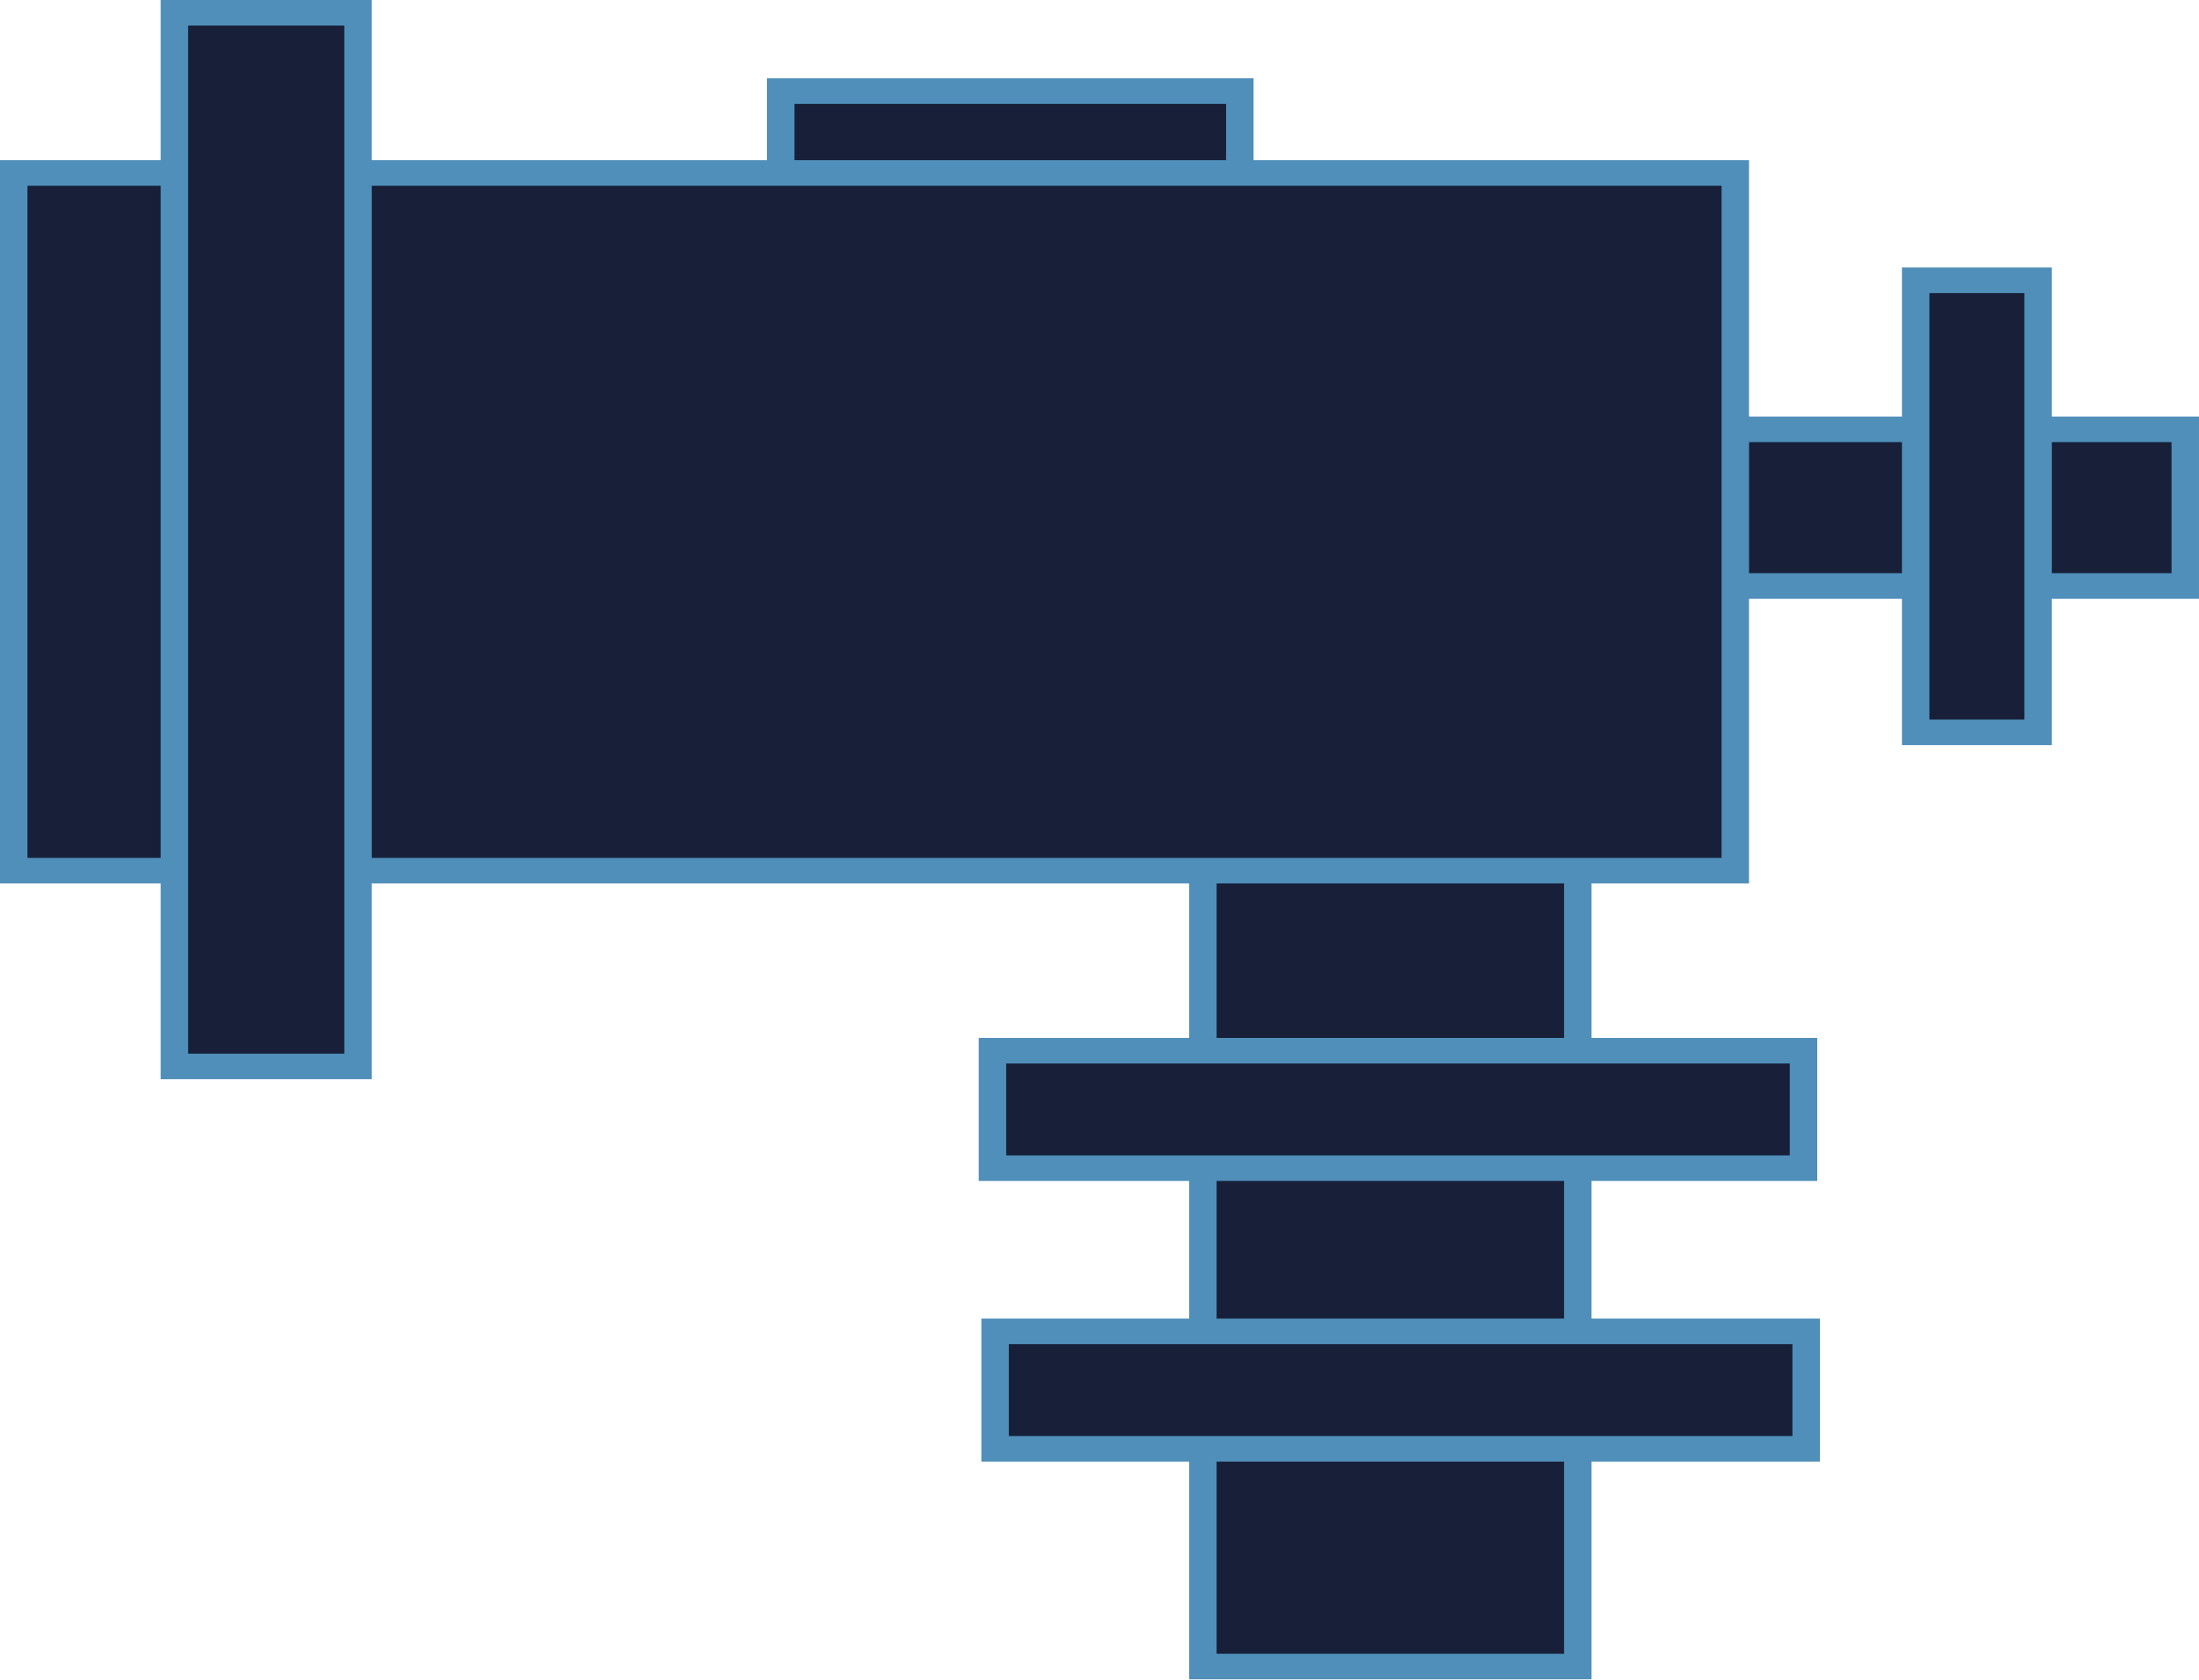
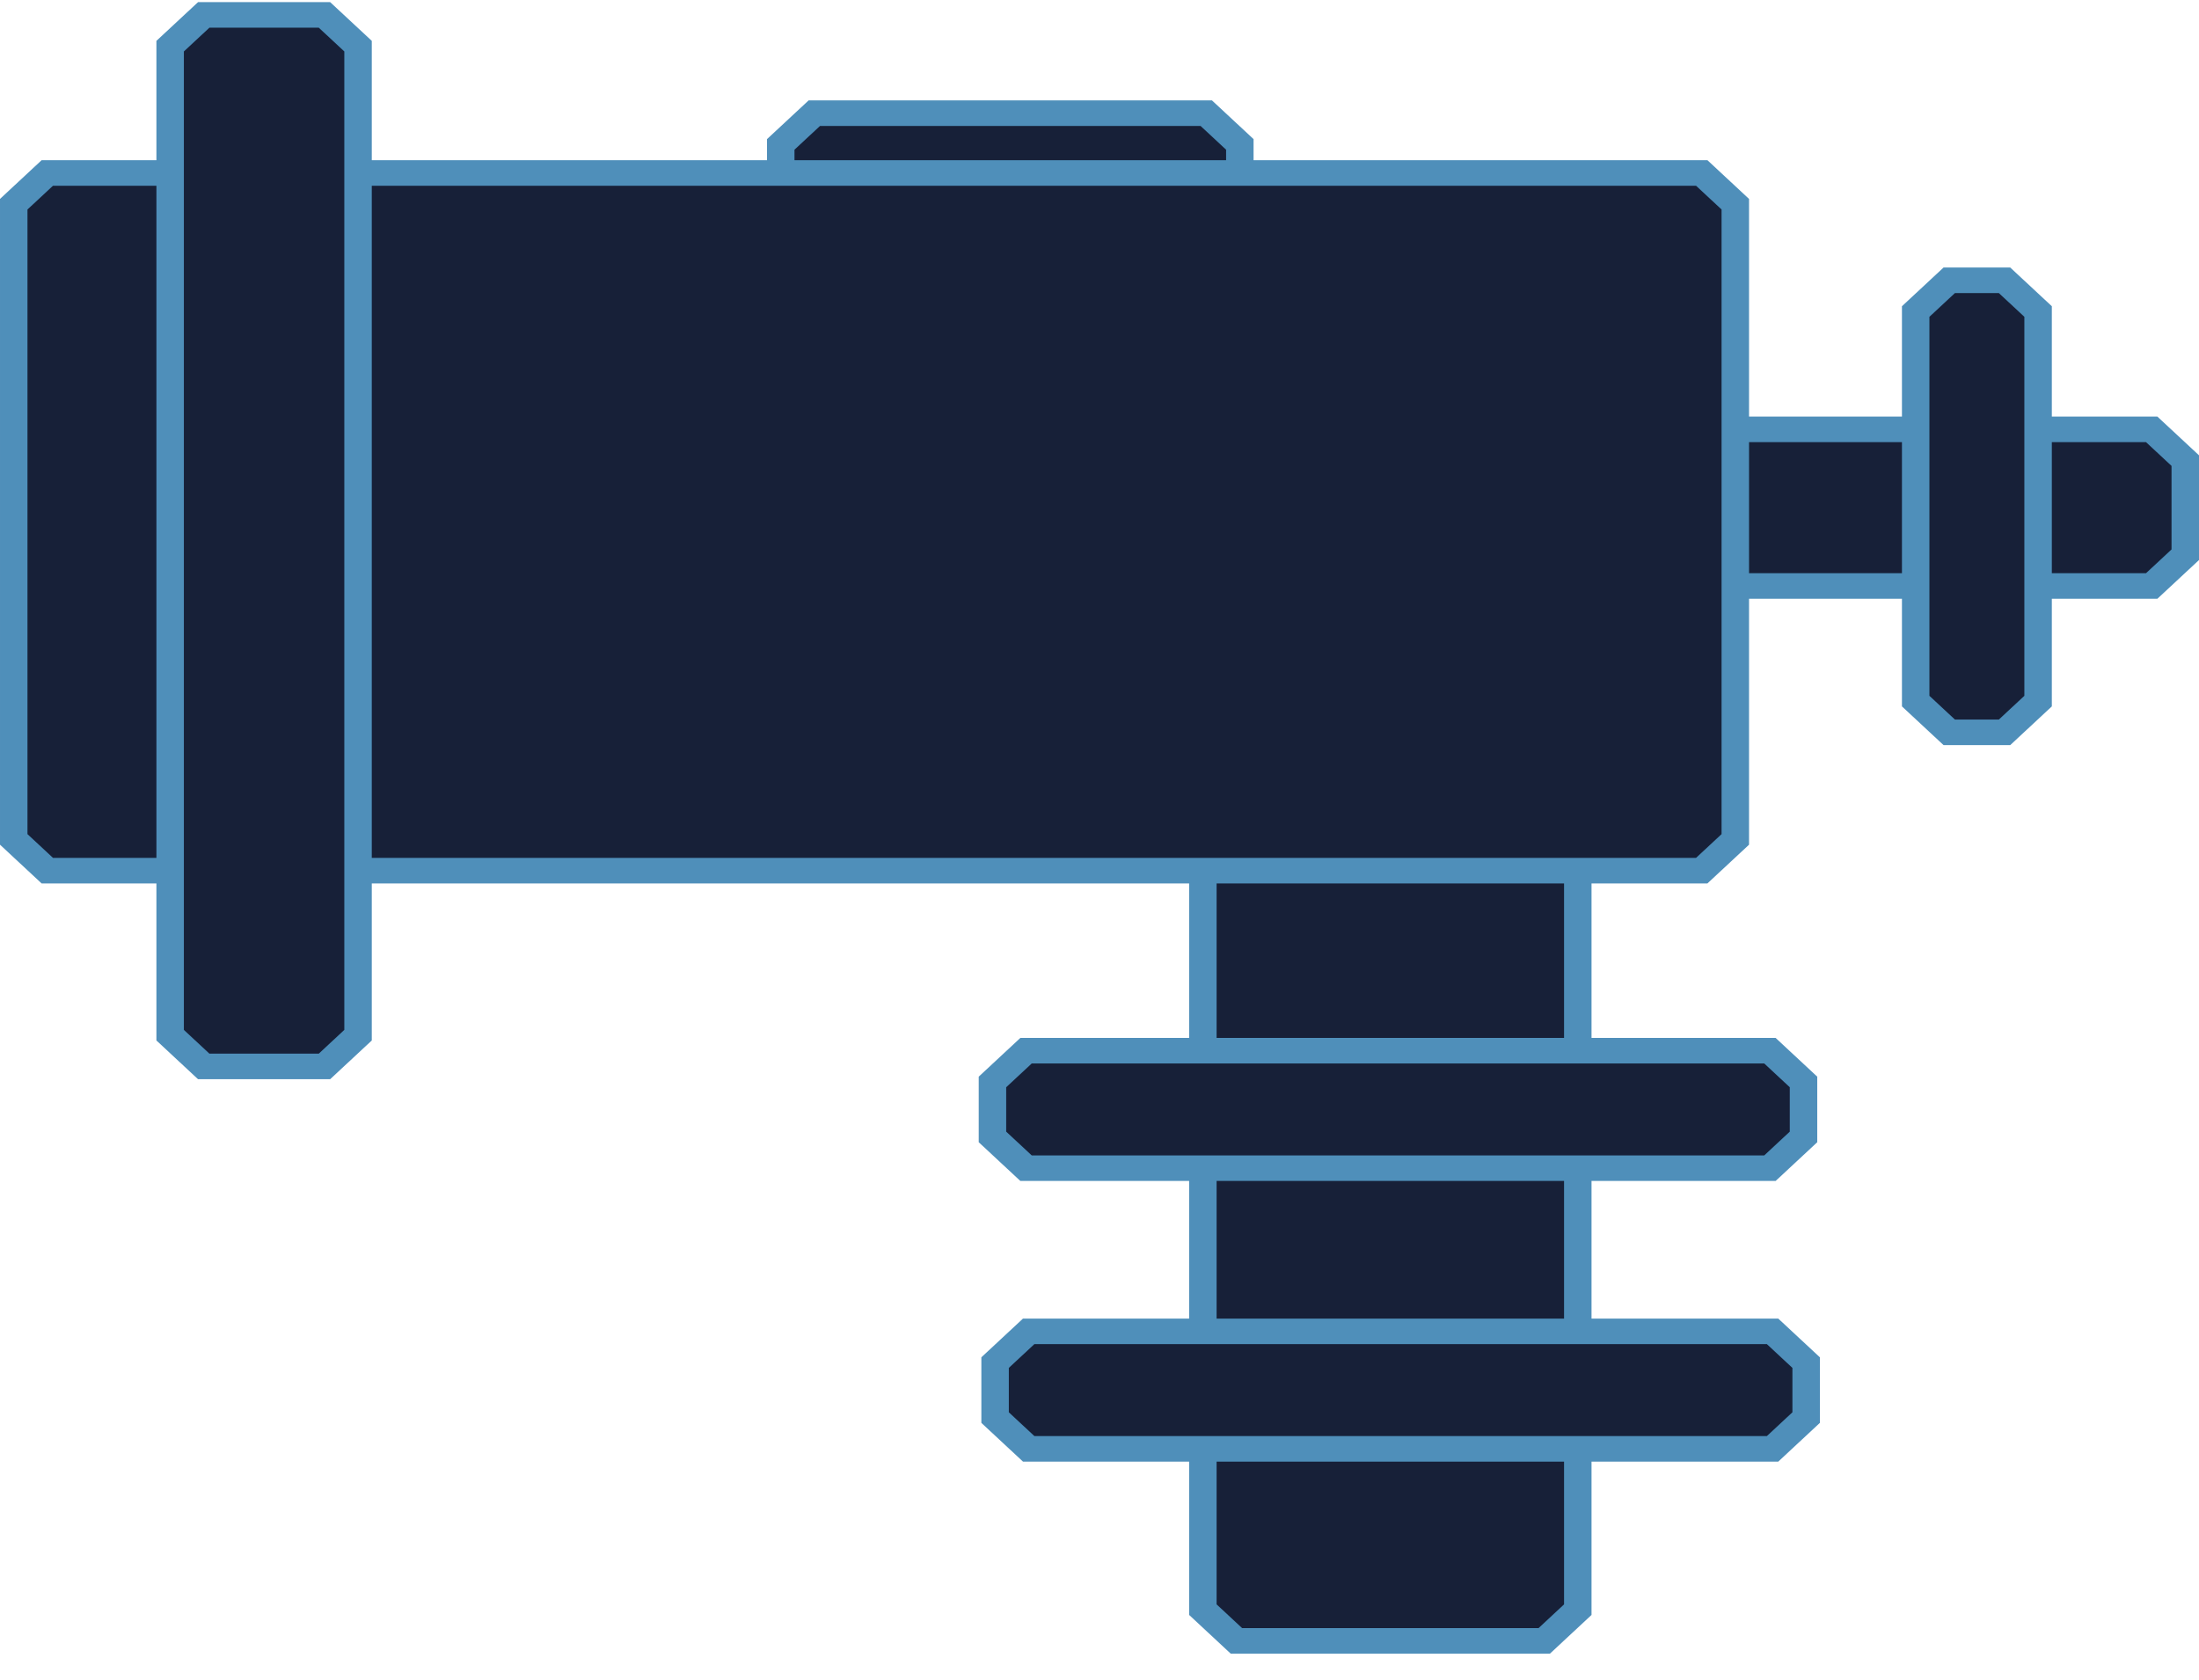
<svg xmlns="http://www.w3.org/2000/svg" width="527.041mm" height="402.491mm" viewBox="0 0 527.041 402.491" version="1.1" id="svg1">
-   <defs id="defs1" />
+   <defs id="defs1">
+     </defs>
  <g id="layer1" transform="matrix(2.534651,0,0,2.358395,-60.89289,-216.1992)">
-     <rect style="fill:#172038;stroke:#4f8fba;stroke-width:2.597;stroke-dasharray:none" id="rect5" width="43.41" height="8.682" x="97.851" y="100.929" />
-     <rect style="fill:#172038;stroke:#4f8fba;stroke-width:2.597;stroke-dasharray:none" id="rect6" width="74.521" height="15.917" x="156.138" y="135.307" />
-     <rect style="fill:#172038;stroke:#4f8fba;stroke-width:2.597;stroke-dasharray:none" id="rect2" width="35.452" height="81.756" x="137.766" y="179.28" />
-     <rect style="fill:#172038;stroke:#4f8fba;stroke-width:2.597;stroke-dasharray:none" id="rect1" width="162.789" height="70.904" x="25.323" y="109.25" />
-     <rect style="fill:#172038;stroke:#4f8fba;stroke-width:2.597;stroke-dasharray:none" id="rect3" width="76.692" height="11.938" x="117.87" y="198.453" />
-     <rect style="fill:#172038;stroke:#4f8fba;stroke-width:2.597;stroke-dasharray:none" id="rect3-7" width="76.692" height="11.938" x="118.119" y="226.975" />
-     <rect style="fill:#172038;stroke:#4f8fba;stroke-width:2.597;stroke-dasharray:none" id="rect4" width="17.364" height="107.079" x="40.516" y="92.971" />
-     <rect style="fill:#172038;stroke:#4f8fba;stroke-width:2.597;stroke-dasharray:none" id="rect7" width="11.576" height="45.943" x="205.168" y="120.156" />
+     <path style="fill:#172038;stroke:#4f8fba;stroke-width:2.597;stroke-dasharray:none" id="rect5" width="43.41" height="8.682" x="97.851" y="100.929" d="m 101.026,100.929 h 37.06 l 3.175,3.175 v 2.332 l -3.175,3.175 h -37.06 l -3.175,-3.175 v -2.332 z" transform="translate(0,2.243757)" />
+     <path style="fill:#172038;stroke:#4f8fba;stroke-width:2.597;stroke-dasharray:none" id="rect6" width="74.521" height="15.917" x="156.138" y="135.307" d="m 159.314,135.307 h 68.171 l 3.175,3.175 v 9.567 l -3.175,3.175 H 159.314 l -3.175,-3.175 v -9.567 z" />
+     <path style="fill:#172038;stroke:#4f8fba;stroke-width:2.597;stroke-dasharray:none" id="rect2" width="35.452" height="81.756" x="137.766" y="179.28" d="m 140.941,179.28 h 29.102 l 3.175,3.175 v 75.406 l -3.175,3.175 h -29.102 l -3.175,-3.175 v -75.406 z" transform="translate(0,-2.603113)" />
+     <path style="fill:#172038;stroke:#4f8fba;stroke-width:2.597;stroke-dasharray:none" id="rect1" width="162.789" height="70.904" x="25.323" y="109.25" d="m 28.498,109.25 156.439,0 3.175,3.175 v 64.554 l -3.175,3.175 H 28.498 l -3.175,-3.175 v -64.554 z" />
+     <path style="fill:#172038;stroke:#4f8fba;stroke-width:2.597;stroke-dasharray:none" id="rect3" width="76.692" height="11.938" x="117.87" y="198.453" d="m 121.045,198.453 h 70.342 l 3.175,3.175 v 5.588 l -3.175,3.175 h -70.342 l -3.175,-3.175 0,-5.588 z" />
+     <path style="fill:#172038;stroke:#4f8fba;stroke-width:2.597;stroke-dasharray:none" id="rect3-7" width="76.692" height="11.938" x="118.119" y="226.975" d="m 121.294,226.975 h 70.342 l 3.175,3.175 v 5.588 l -3.175,3.175 h -70.342 l -3.175,-3.175 v -5.588 z" />
+     <path style="fill:#172038;stroke:#4f8fba;stroke-width:2.597;stroke-linejoin:miter;stroke-dasharray:none;paint-order:normal" id="rect4" width="17.768" height="106.862" x="40.113" y="93.188" d="M 43.288,93.188 H 54.706 l 3.175,3.175 V 196.875 l -3.175,3.175 H 43.288 l -3.175,-3.175 V 96.363 Z" />
+     <path style="fill:#172038;stroke:#4f8fba;stroke-width:2.597;stroke-dasharray:none" id="rect7" width="11.576" height="45.943" x="205.168" y="120.156" d="m 208.343,120.156 h 5.226 l 3.175,3.175 v 39.593 l -3.175,3.175 h -5.226 l -3.175,-3.175 v -39.593 z" />
  </g>
</svg>
